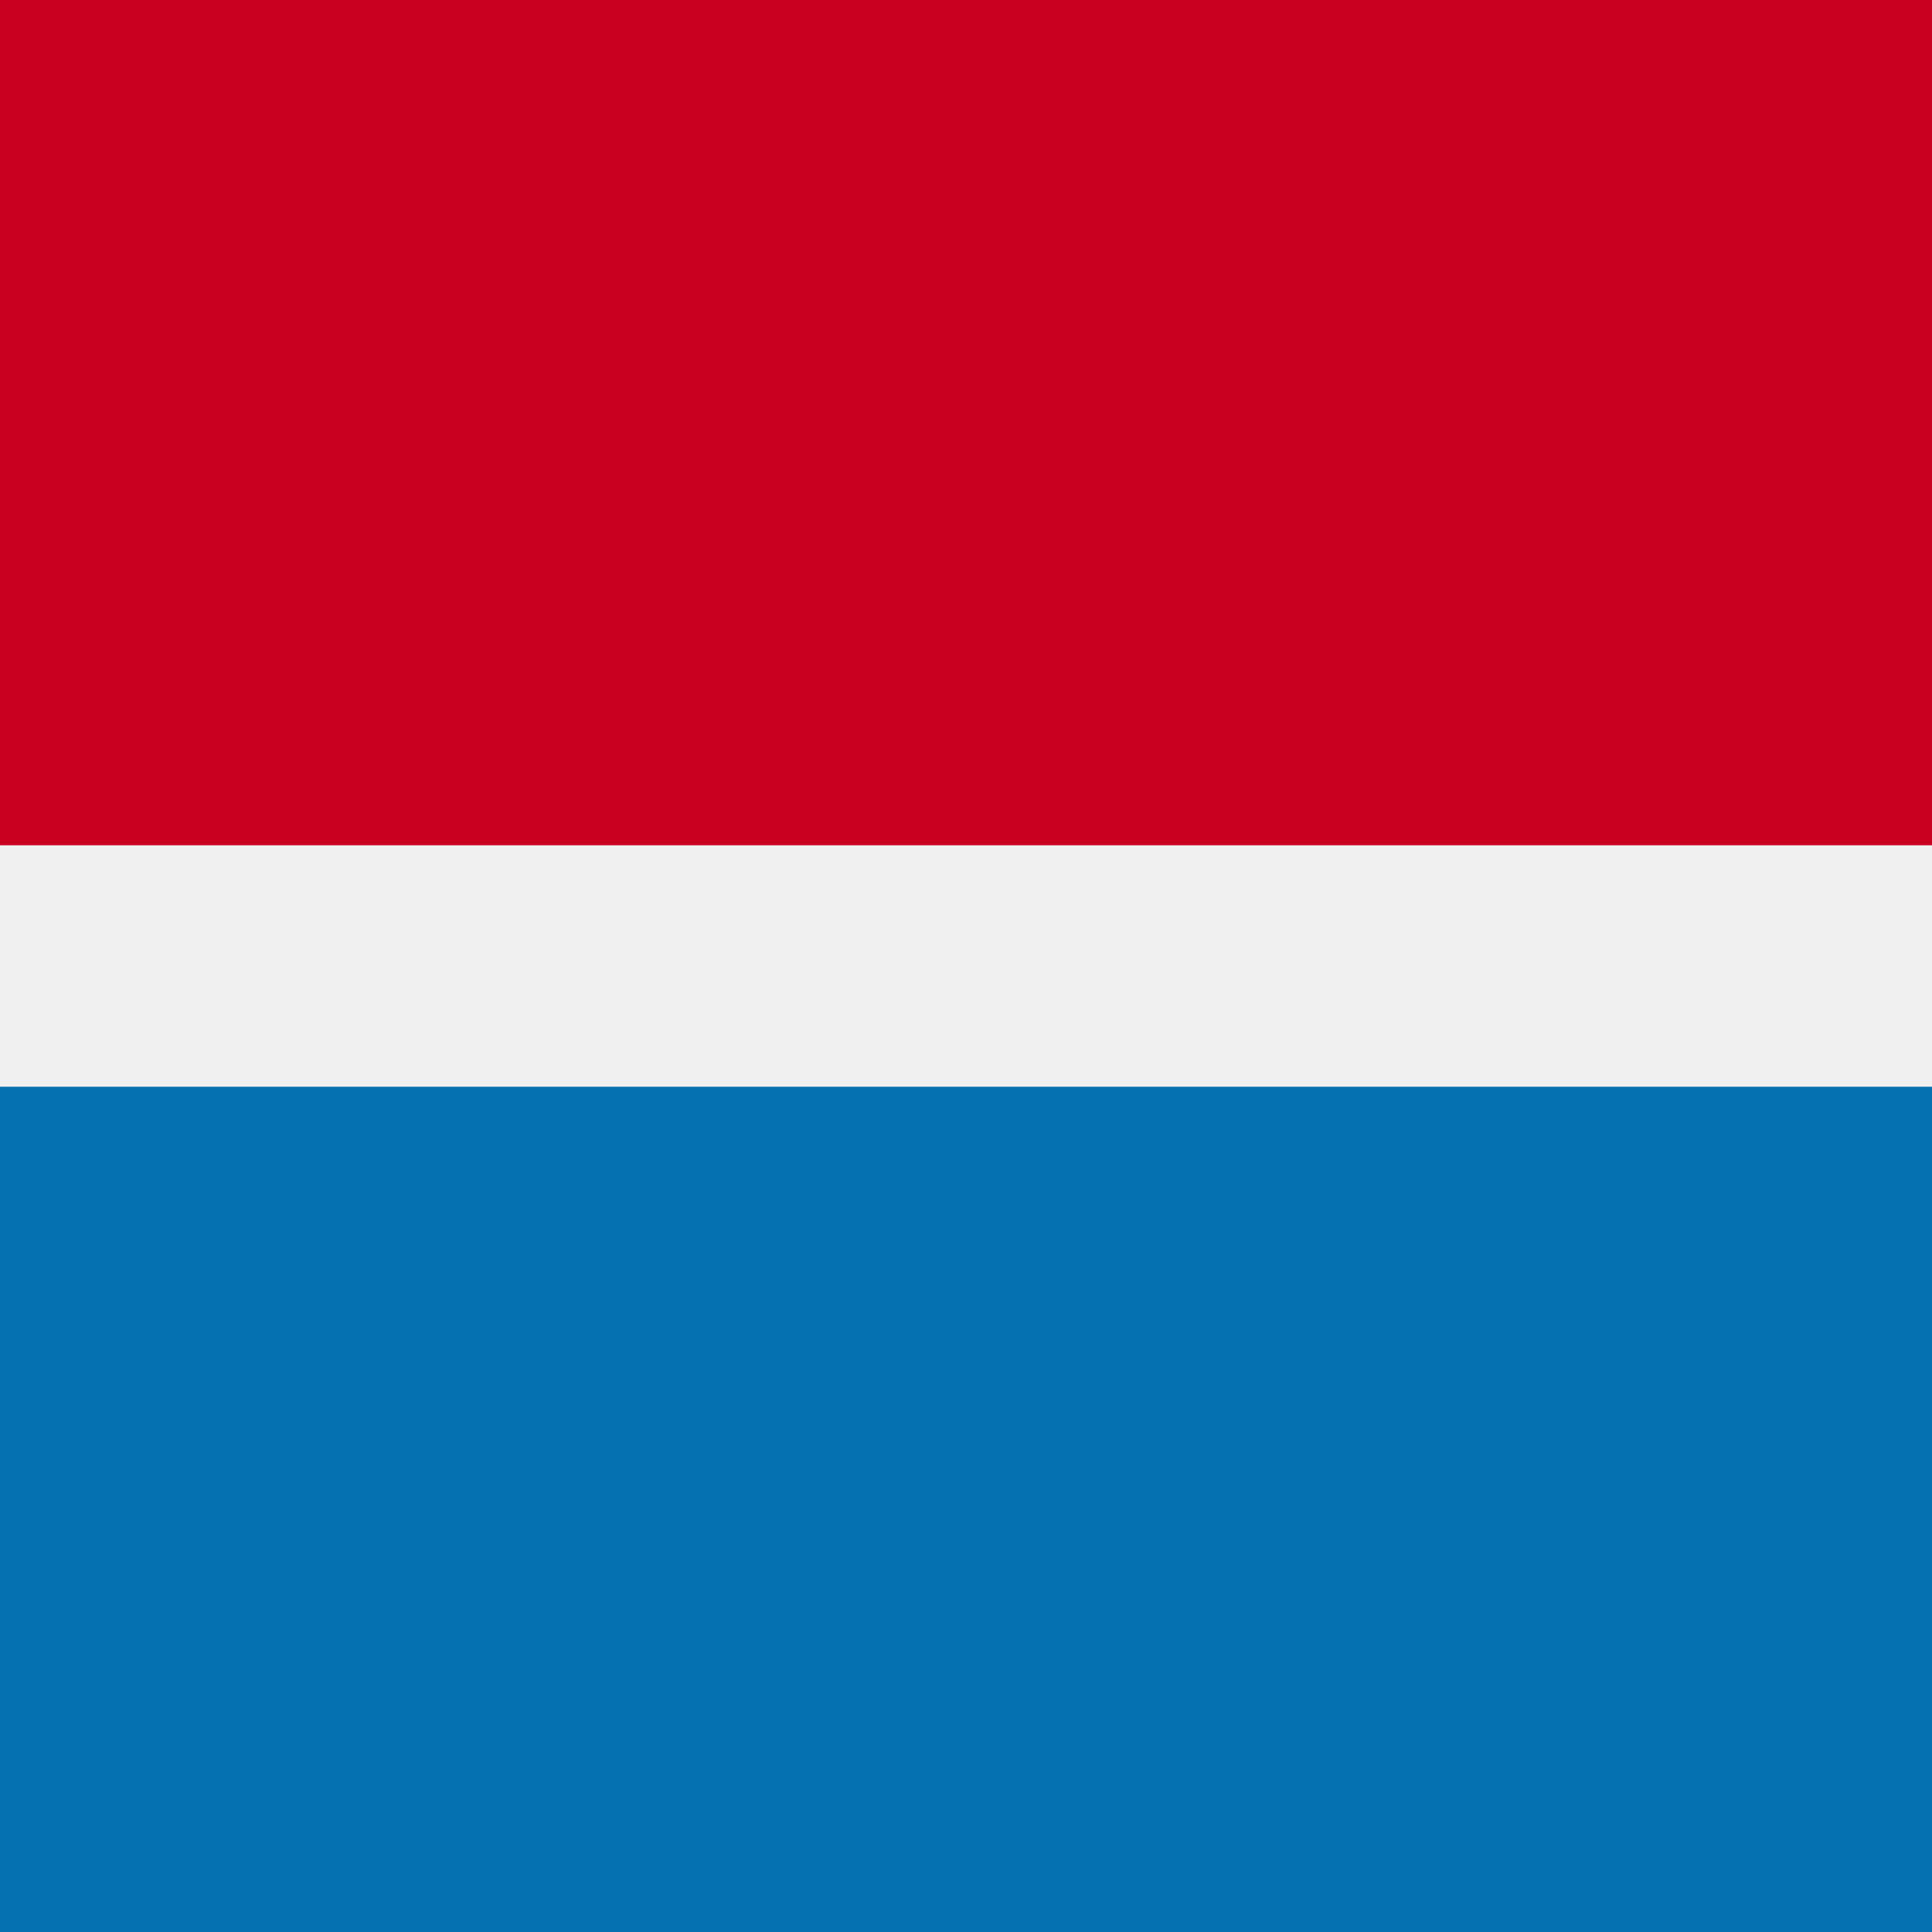
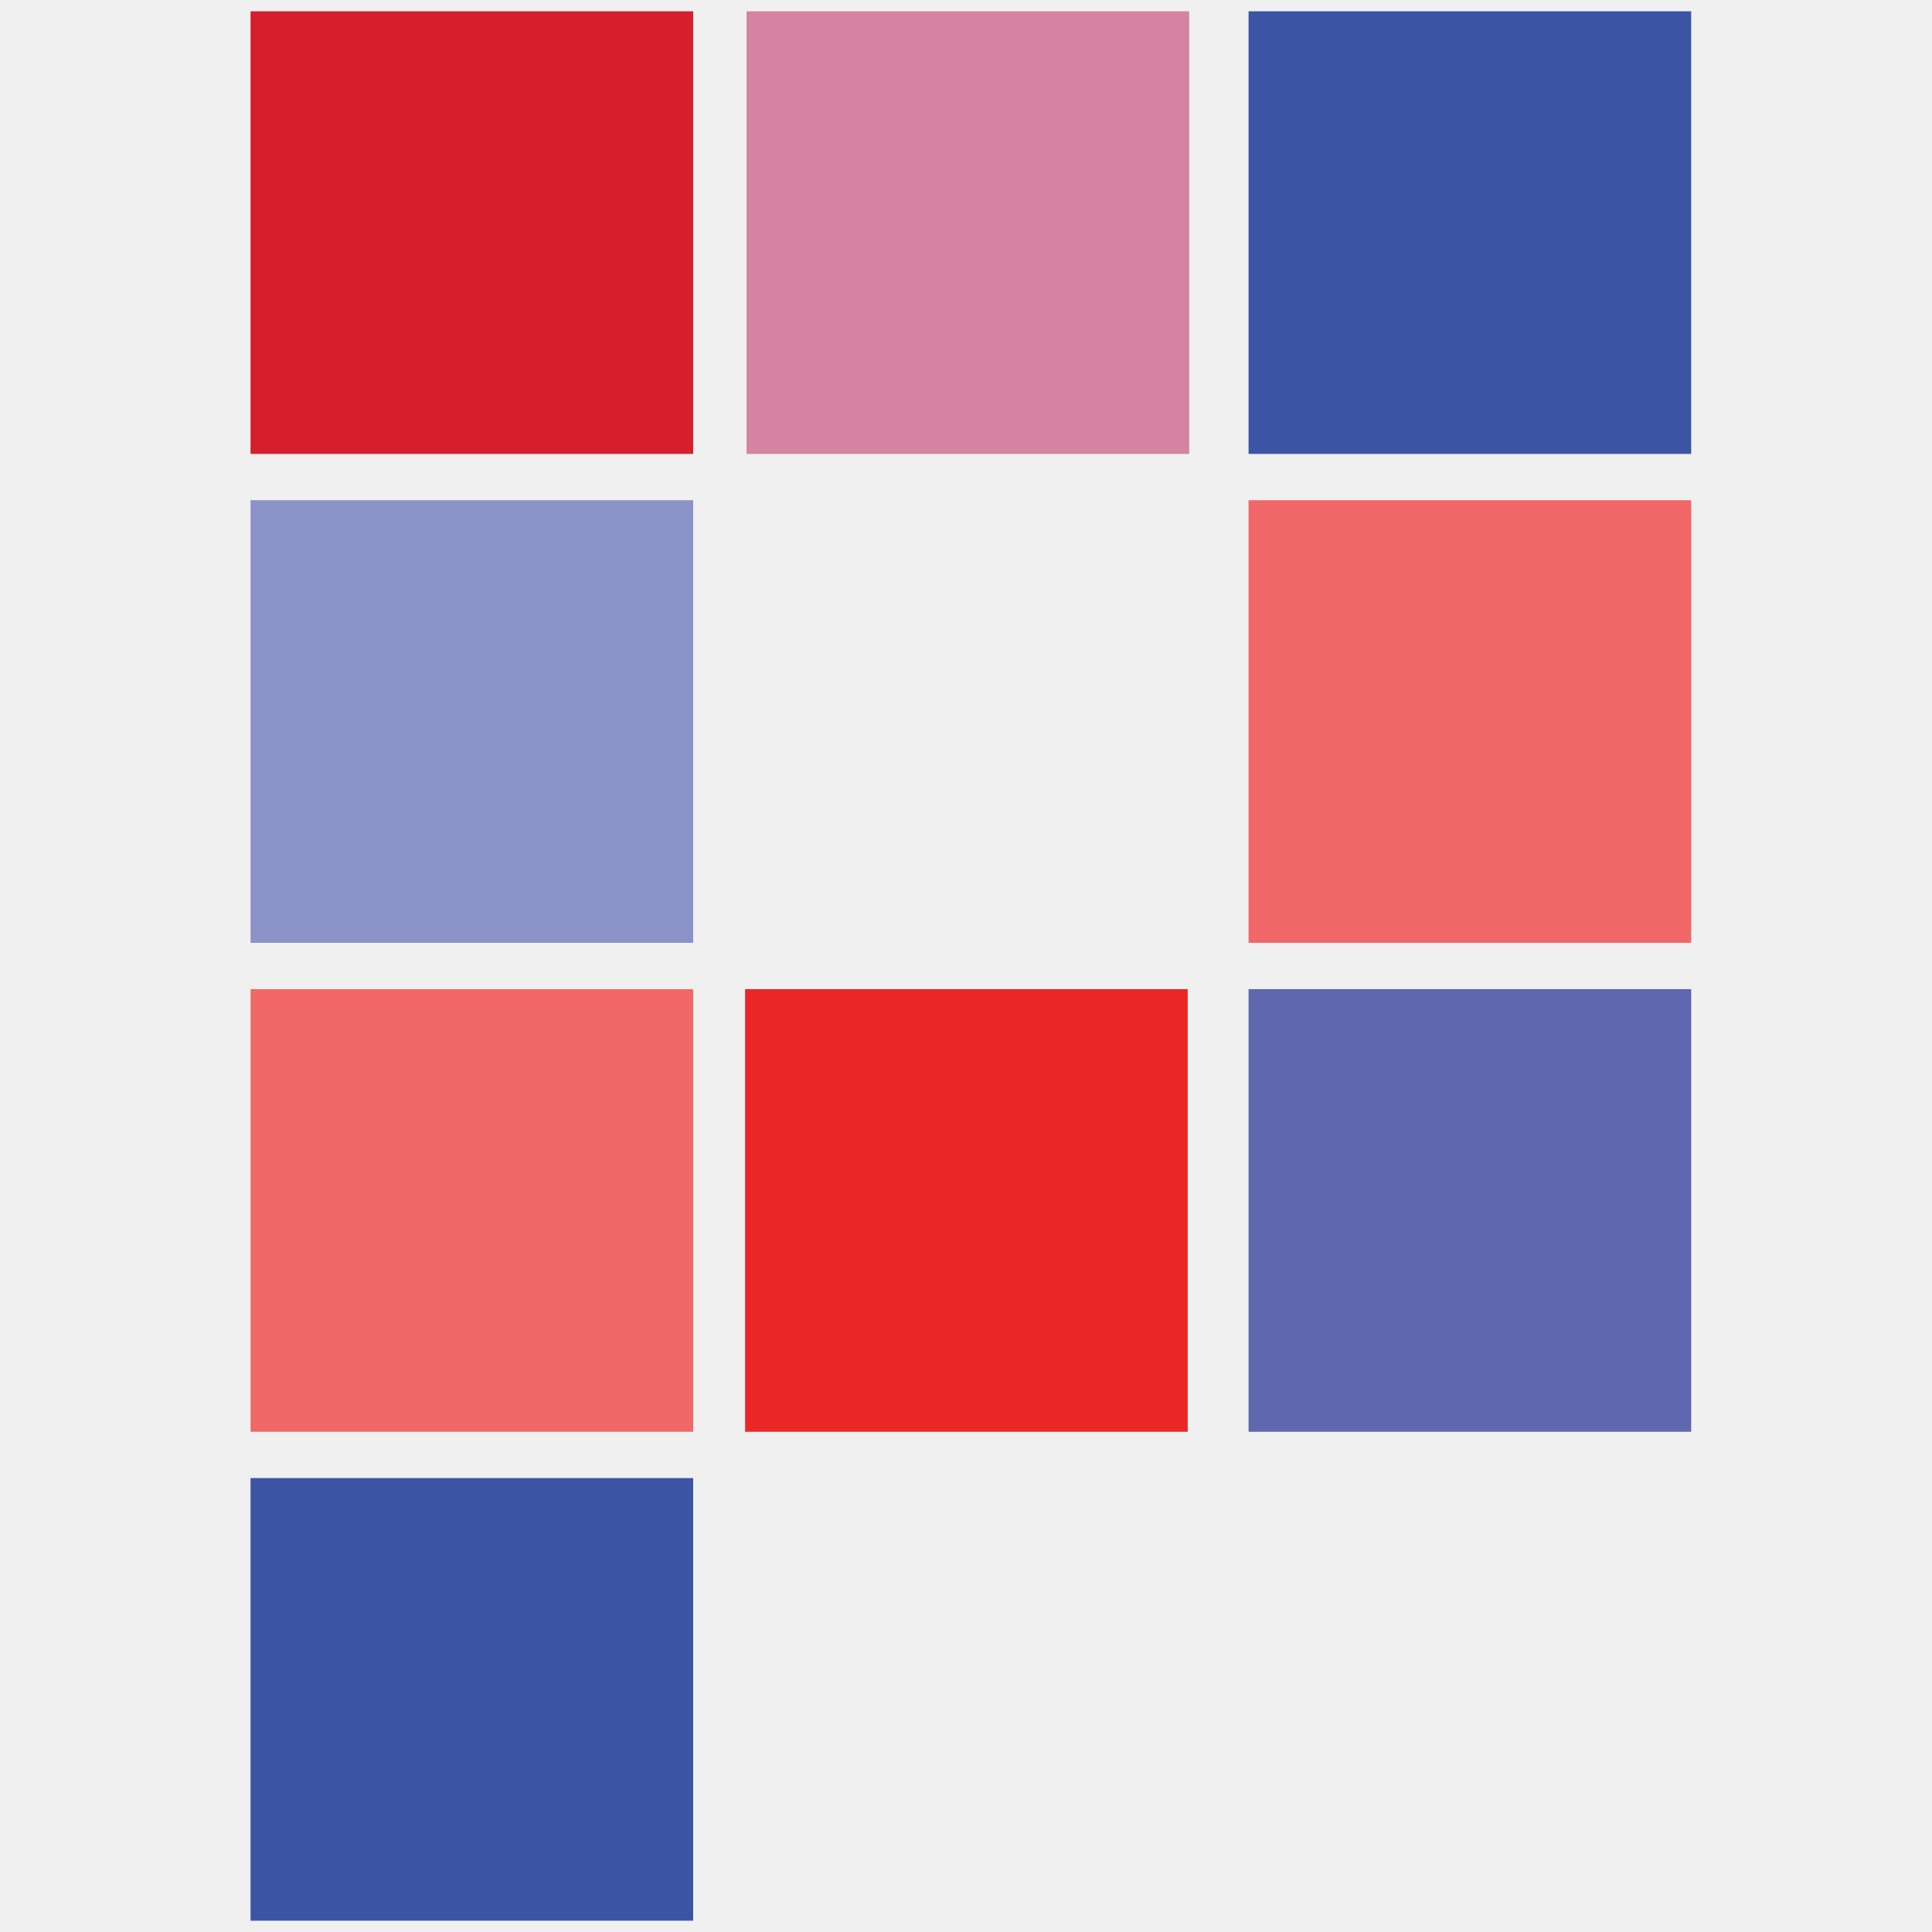
- <svg xmlns="http://www.w3.org/2000/svg" width="32px" height="32px" version="1.1">
+ <svg xmlns="http://www.w3.org/2000/svg" version="1.1" id="Слой_1" x="0px" y="0px" viewBox="0 0 32.3 32.3" style="enable-background:new 0 0 32.3 32.3;" xml:space="preserve">
+   <style type="text/css">
+ 	.st0{fill:#231F20;}
+ 	.st1{fill:#D61F2C;}
+ 	.st2{fill:#D483A2;}
+ 	.st3{fill:#8A92C8;}
+ 	.st4{fill:#F26767;}
+ 	.st5{fill:#5F67AF;}
+ 	.st6{fill:#EB2627;}
+ 	.st7{fill:#3C54A4;}
+ 	.st8{fill:#FFFFFF;}
+ </style>
  <g>
-     <rect x="0" y="0" width="32" height="14" style="fill:#ca0020;stroke:none" />
-     <rect x="0" y="18" width="32" height="14" style="fill:#0571b0;stroke:none" />
+     <rect x="4.1" y="0.1" transform="matrix(-1 -1.224647e-16 1.224647e-16 -1 15.6889 7.6888)" class="st1" width="7.4" height="7.4" />
+     <rect x="12.5" y="0.1" transform="matrix(-1 -1.224647e-16 1.224647e-16 -1 32.3814 7.6888)" class="st2" width="7.4" height="7.4" />
+     <rect x="4.1" y="8.3" transform="matrix(-1 -1.224647e-16 1.224647e-16 -1 15.6889 24.0629)" class="st3" width="7.4" height="7.4" />
+     <rect x="20.8" y="8.3" transform="matrix(-1 -1.224647e-16 1.224647e-16 -1 49.074 24.0629)" class="st4" width="7.4" height="7.4" />
+     <rect x="20.8" y="16.5" transform="matrix(-1 -1.224647e-16 1.224647e-16 -1 49.074 40.437)" class="st5" width="7.4" height="7.4" />
+     <rect x="12.4" y="16.5" transform="matrix(-1 -1.224647e-16 1.224647e-16 -1 32.2569 40.437)" class="st6" width="7.4" height="7.4" />
+     <rect x="20.8" y="0.1" transform="matrix(-1 -1.224647e-16 1.224647e-16 -1 49.074 7.6888)" class="st7" width="7.4" height="7.4" />
+     <rect x="4.1" y="24.7" transform="matrix(-1 -1.224647e-16 1.224647e-16 -1 15.6889 56.8111)" class="st7" width="7.4" height="7.4" />
+     <rect x="4.1" y="16.5" transform="matrix(-1 -1.224647e-16 1.224647e-16 -1 15.6889 40.437)" class="st4" width="7.4" height="7.4" />
  </g>
</svg>
